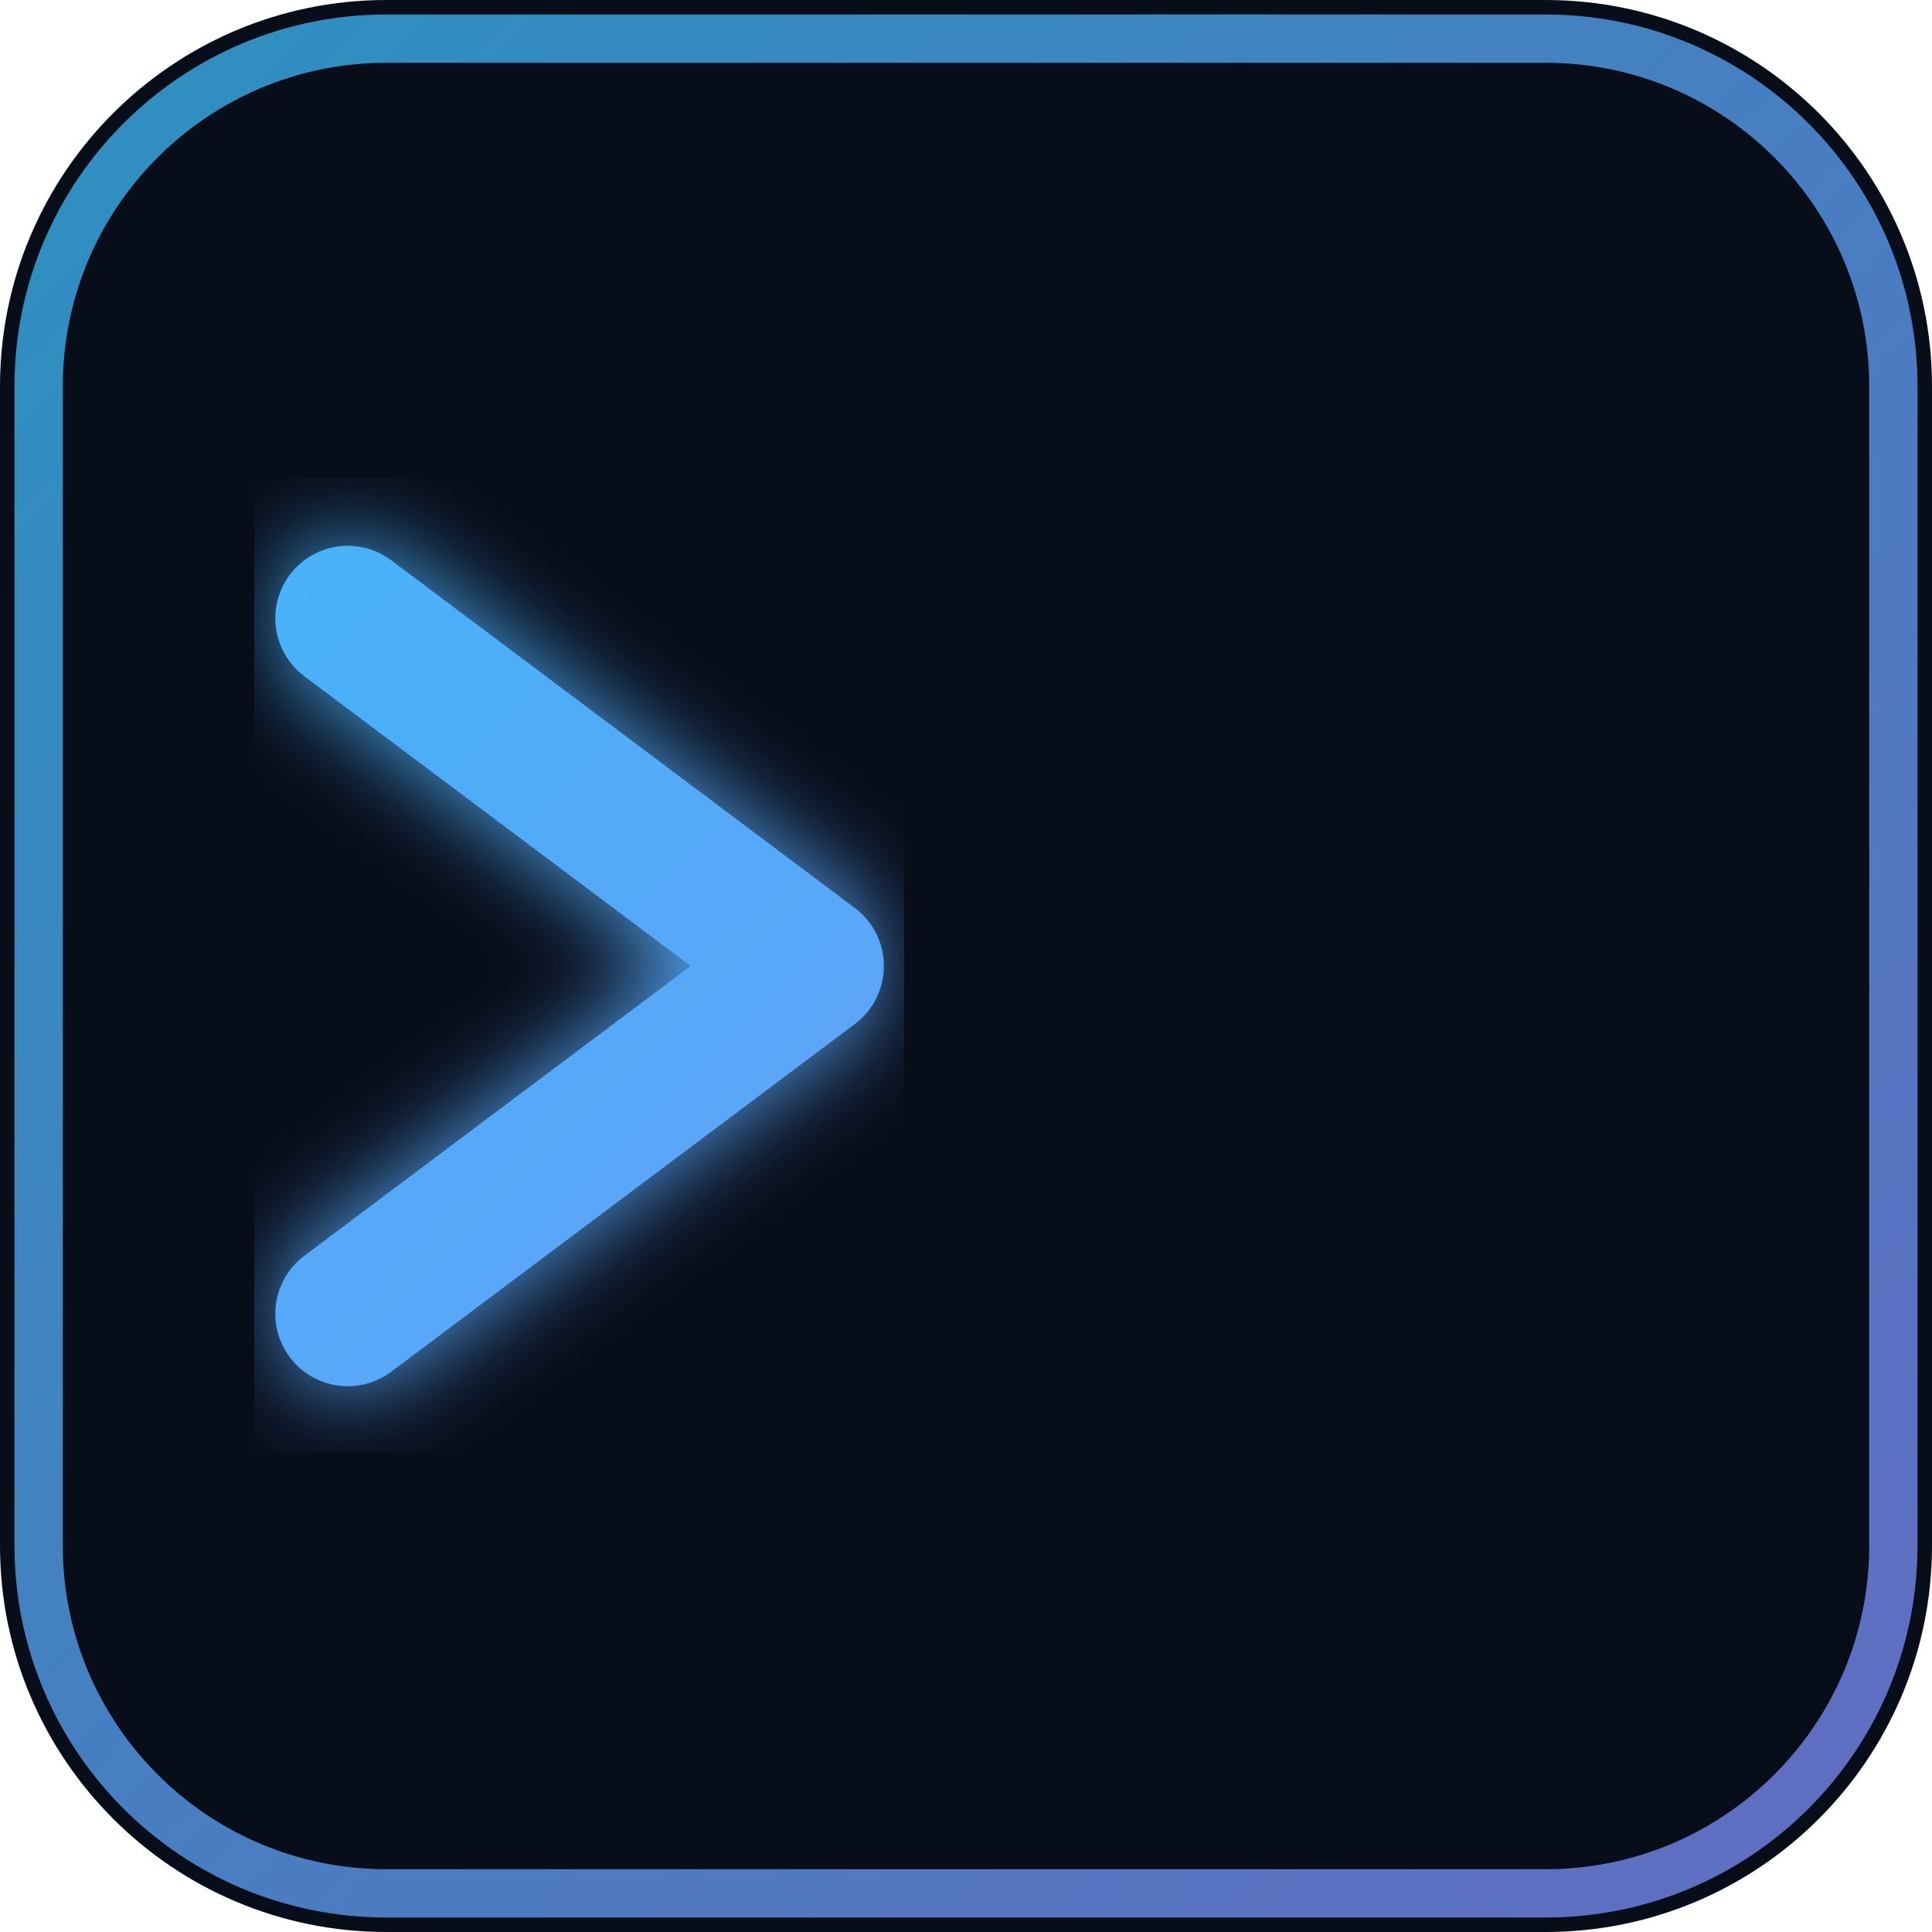
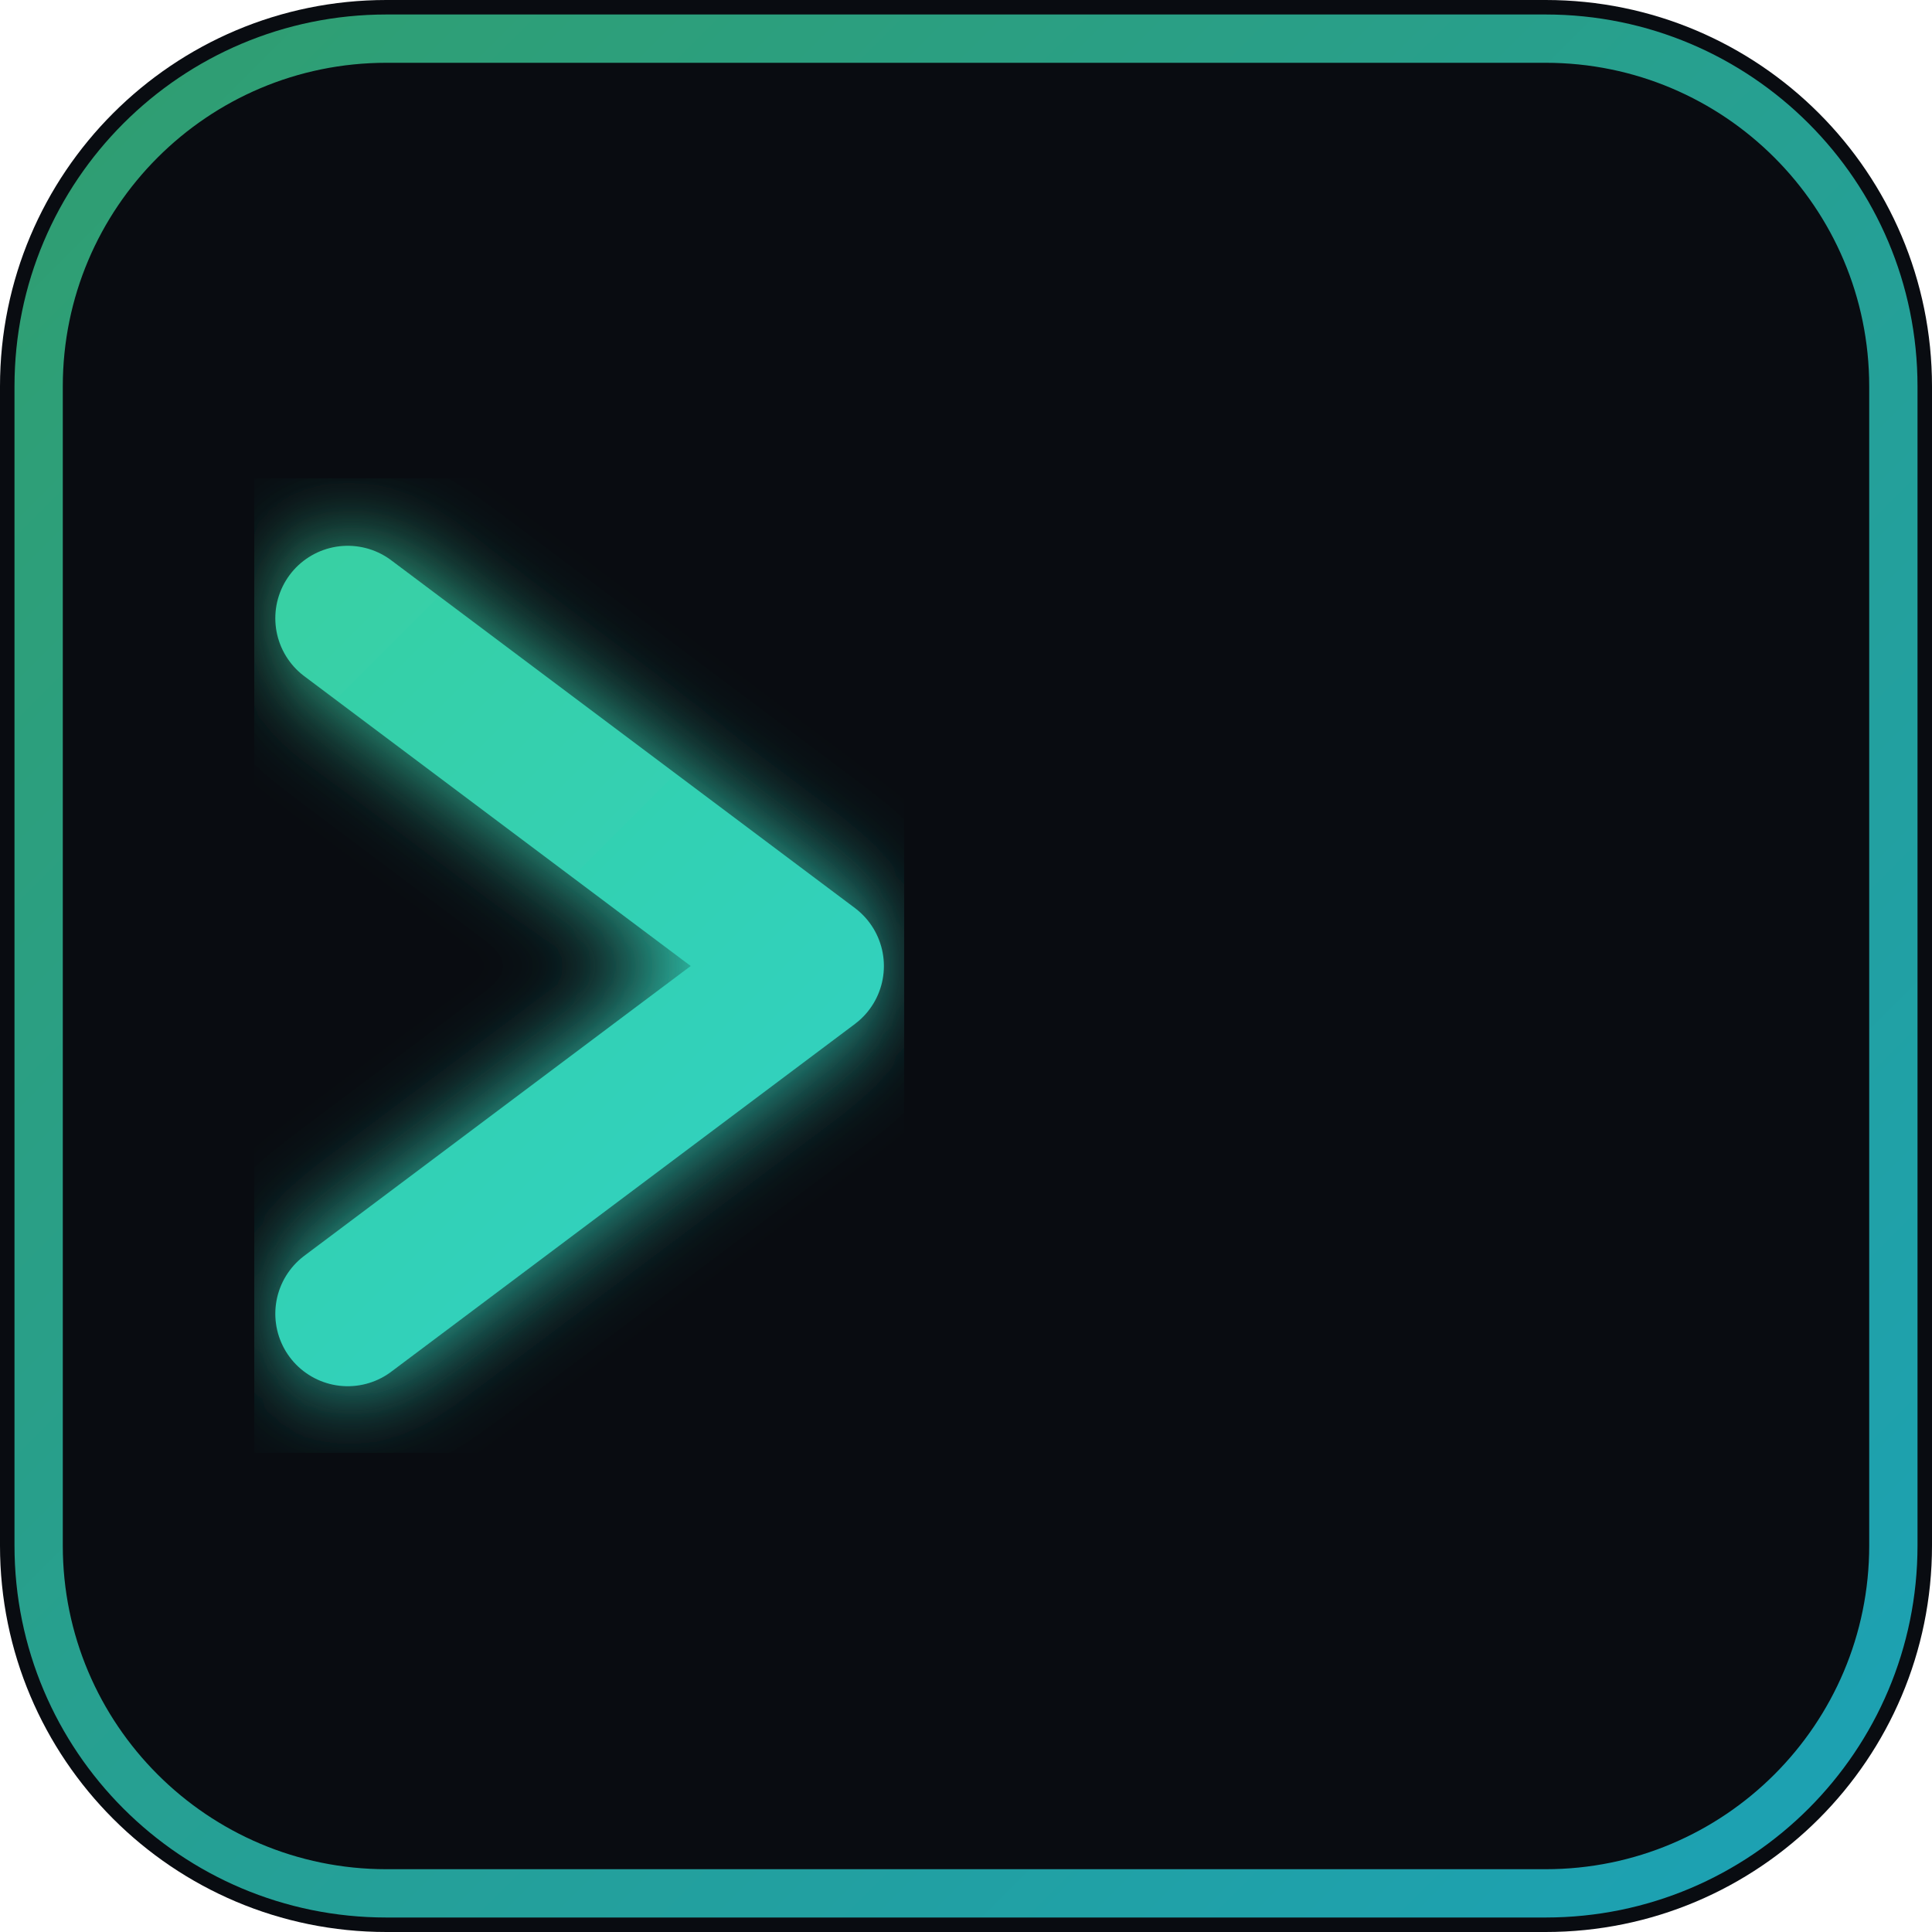
<svg xmlns="http://www.w3.org/2000/svg" viewBox="0 0 100 100" fill="none">
  <defs>
    <linearGradient id="grd" x1="0" y1="0" x2="100" y2="100" gradientUnits="userSpaceOnUse">
-       <stop offset="0%" stop-color="#38bdf8" />
-       <stop offset="100%" stop-color="#818cf8" />
+       <stop offset="0%" stop-color="#3ecf8e" />
+       <stop offset="100%" stop-color="#22d3ee" />
    </linearGradient>
    <filter id="glow" x="-20%" y="-20%" width="140%" height="140%">
      <feGaussianBlur stdDeviation="2.5" result="blur" />
      <feMerge>
        <feMergeNode in="blur" />
        <feMergeNode in="SourceGraphic" />
      </feMerge>
    </filter>
  </defs>
-   <rect width="100" height="100" rx="20" fill="#080d1a" />
+   <rect width="100" height="100" rx="20" fill="#090c11" />
  <rect x="2" y="2" width="96" height="96" rx="18" stroke="url(#grd)" stroke-width="2.5" stroke-opacity="0.75" />
  <path d="M18 32 L42 50 L18 68" stroke="url(#grd)" stroke-width="7.5" stroke-linecap="round" stroke-linejoin="round" filter="url(#glow)" />
  <line x1="52" y1="70" x2="80" y2="70" stroke="url(#grd)" stroke-width="7.5" stroke-linecap="round" filter="url(#glow)" />
</svg>
